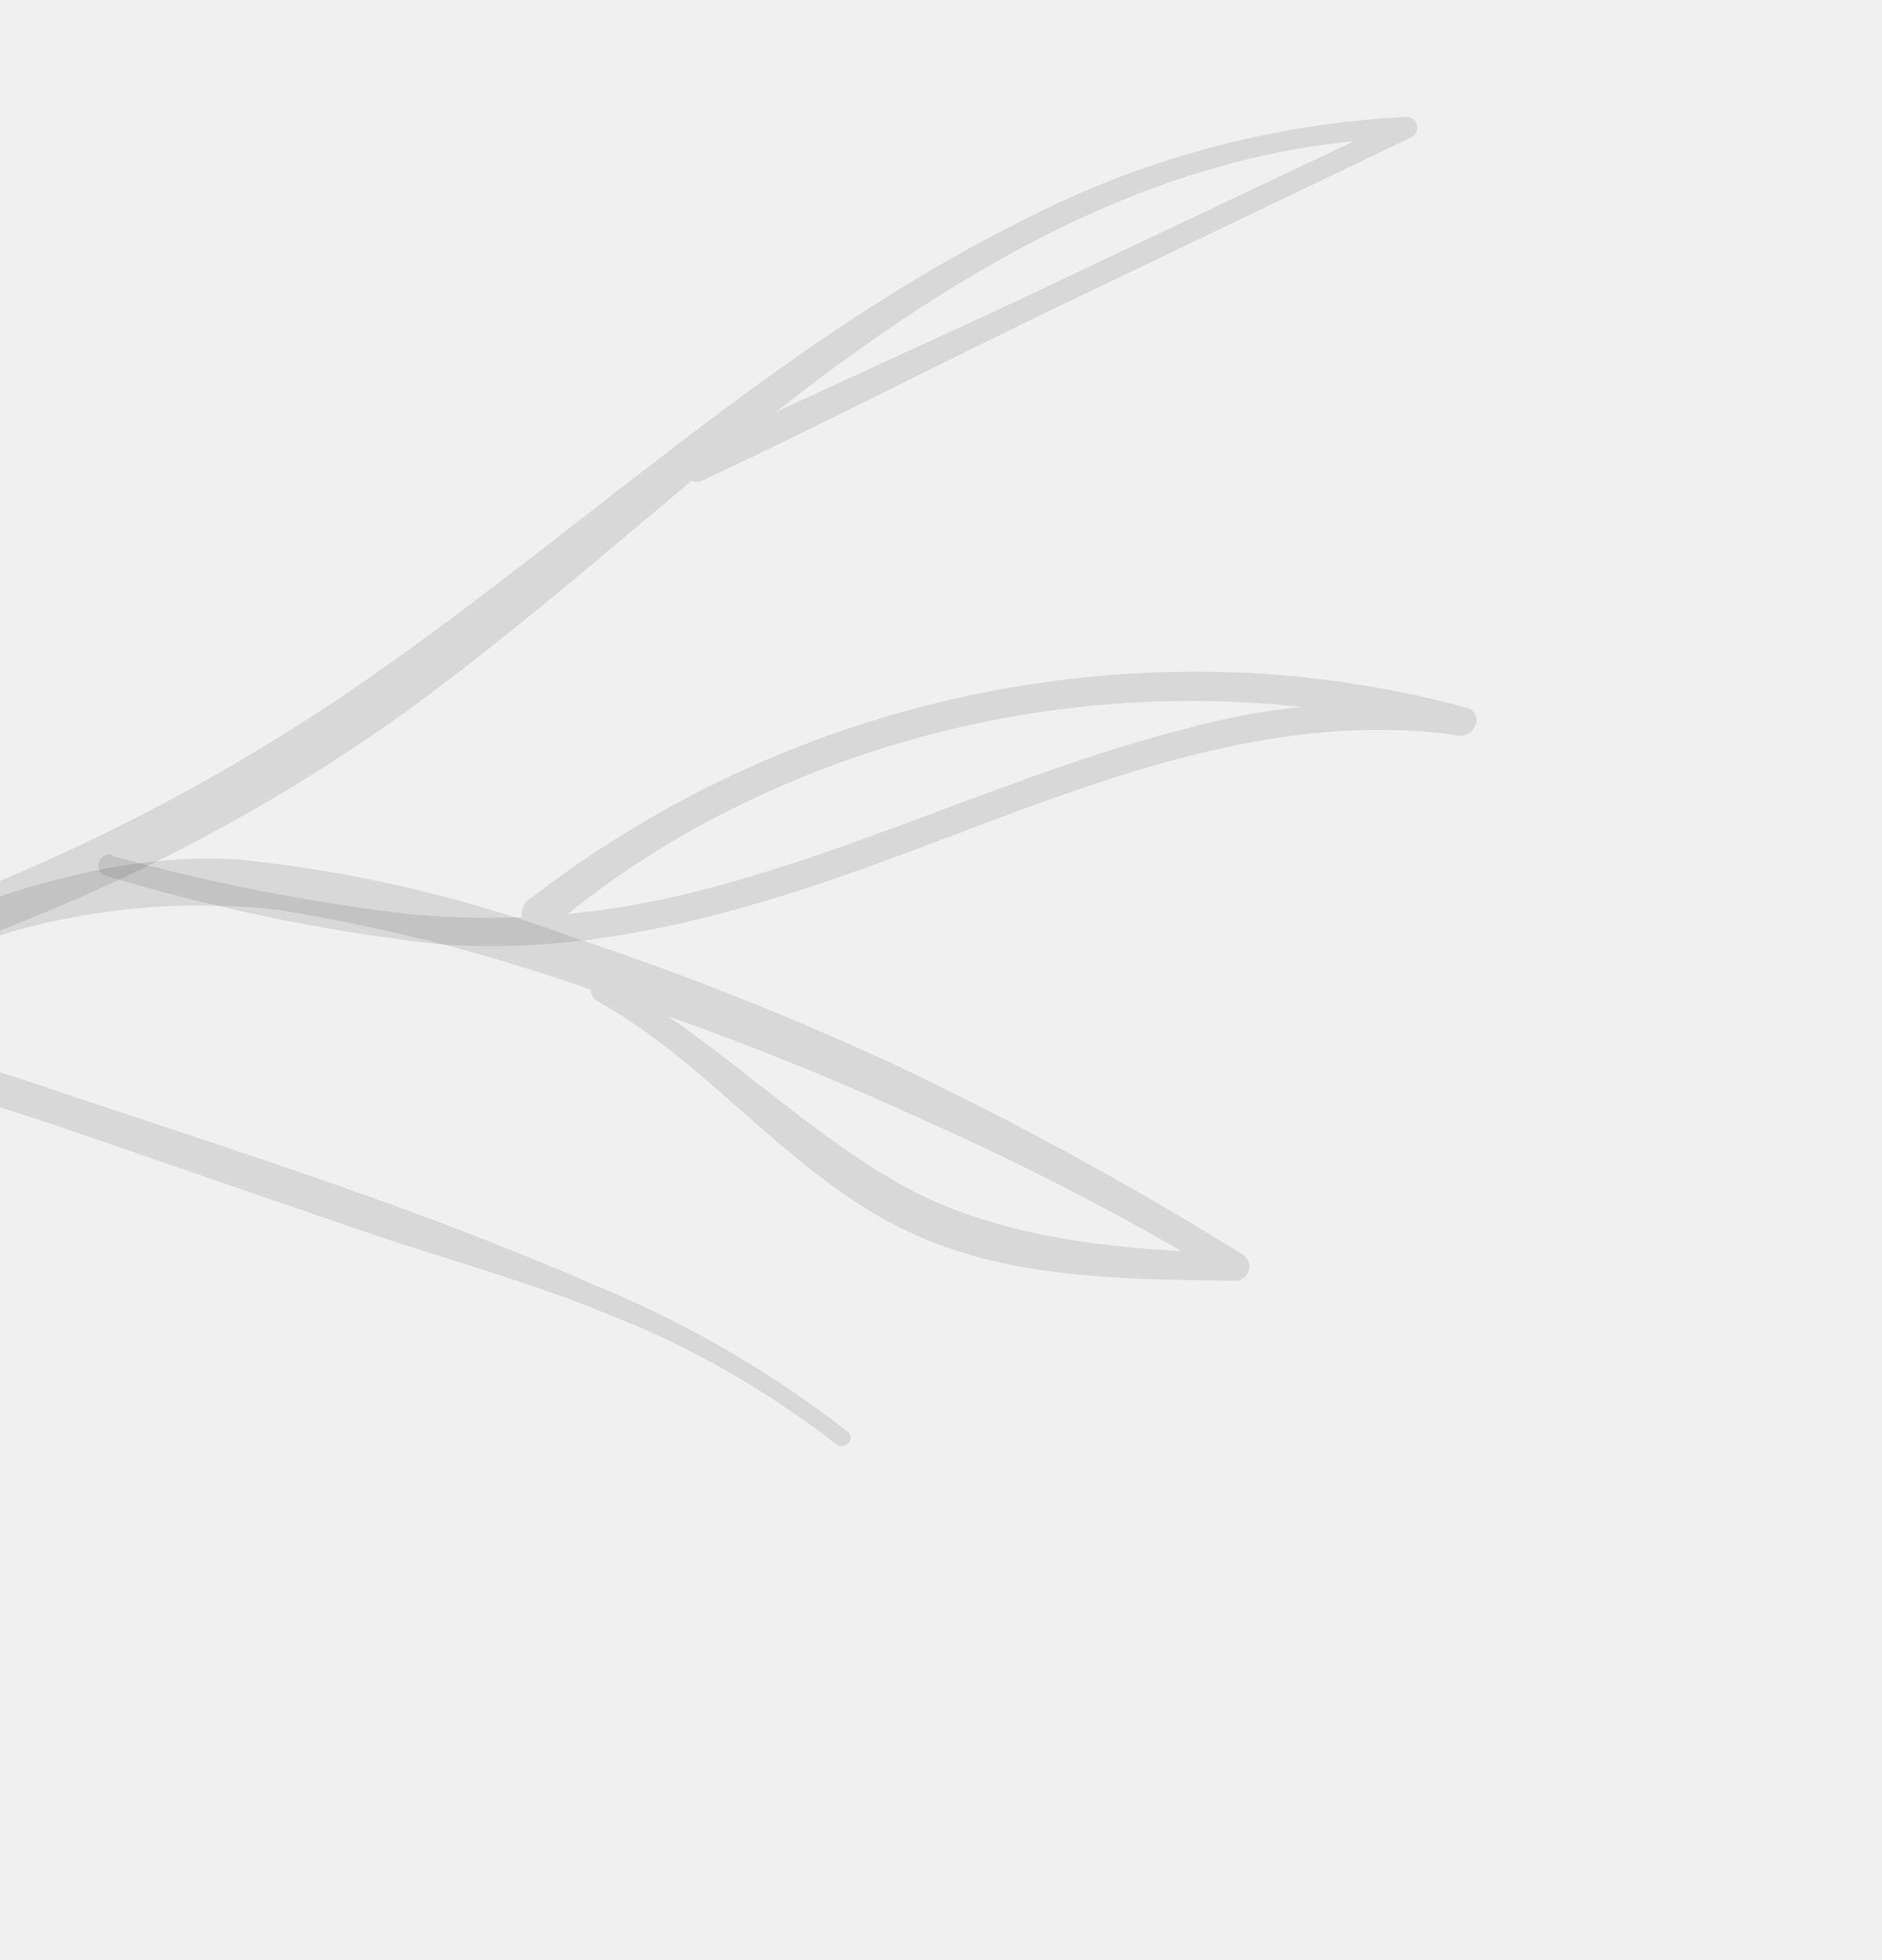
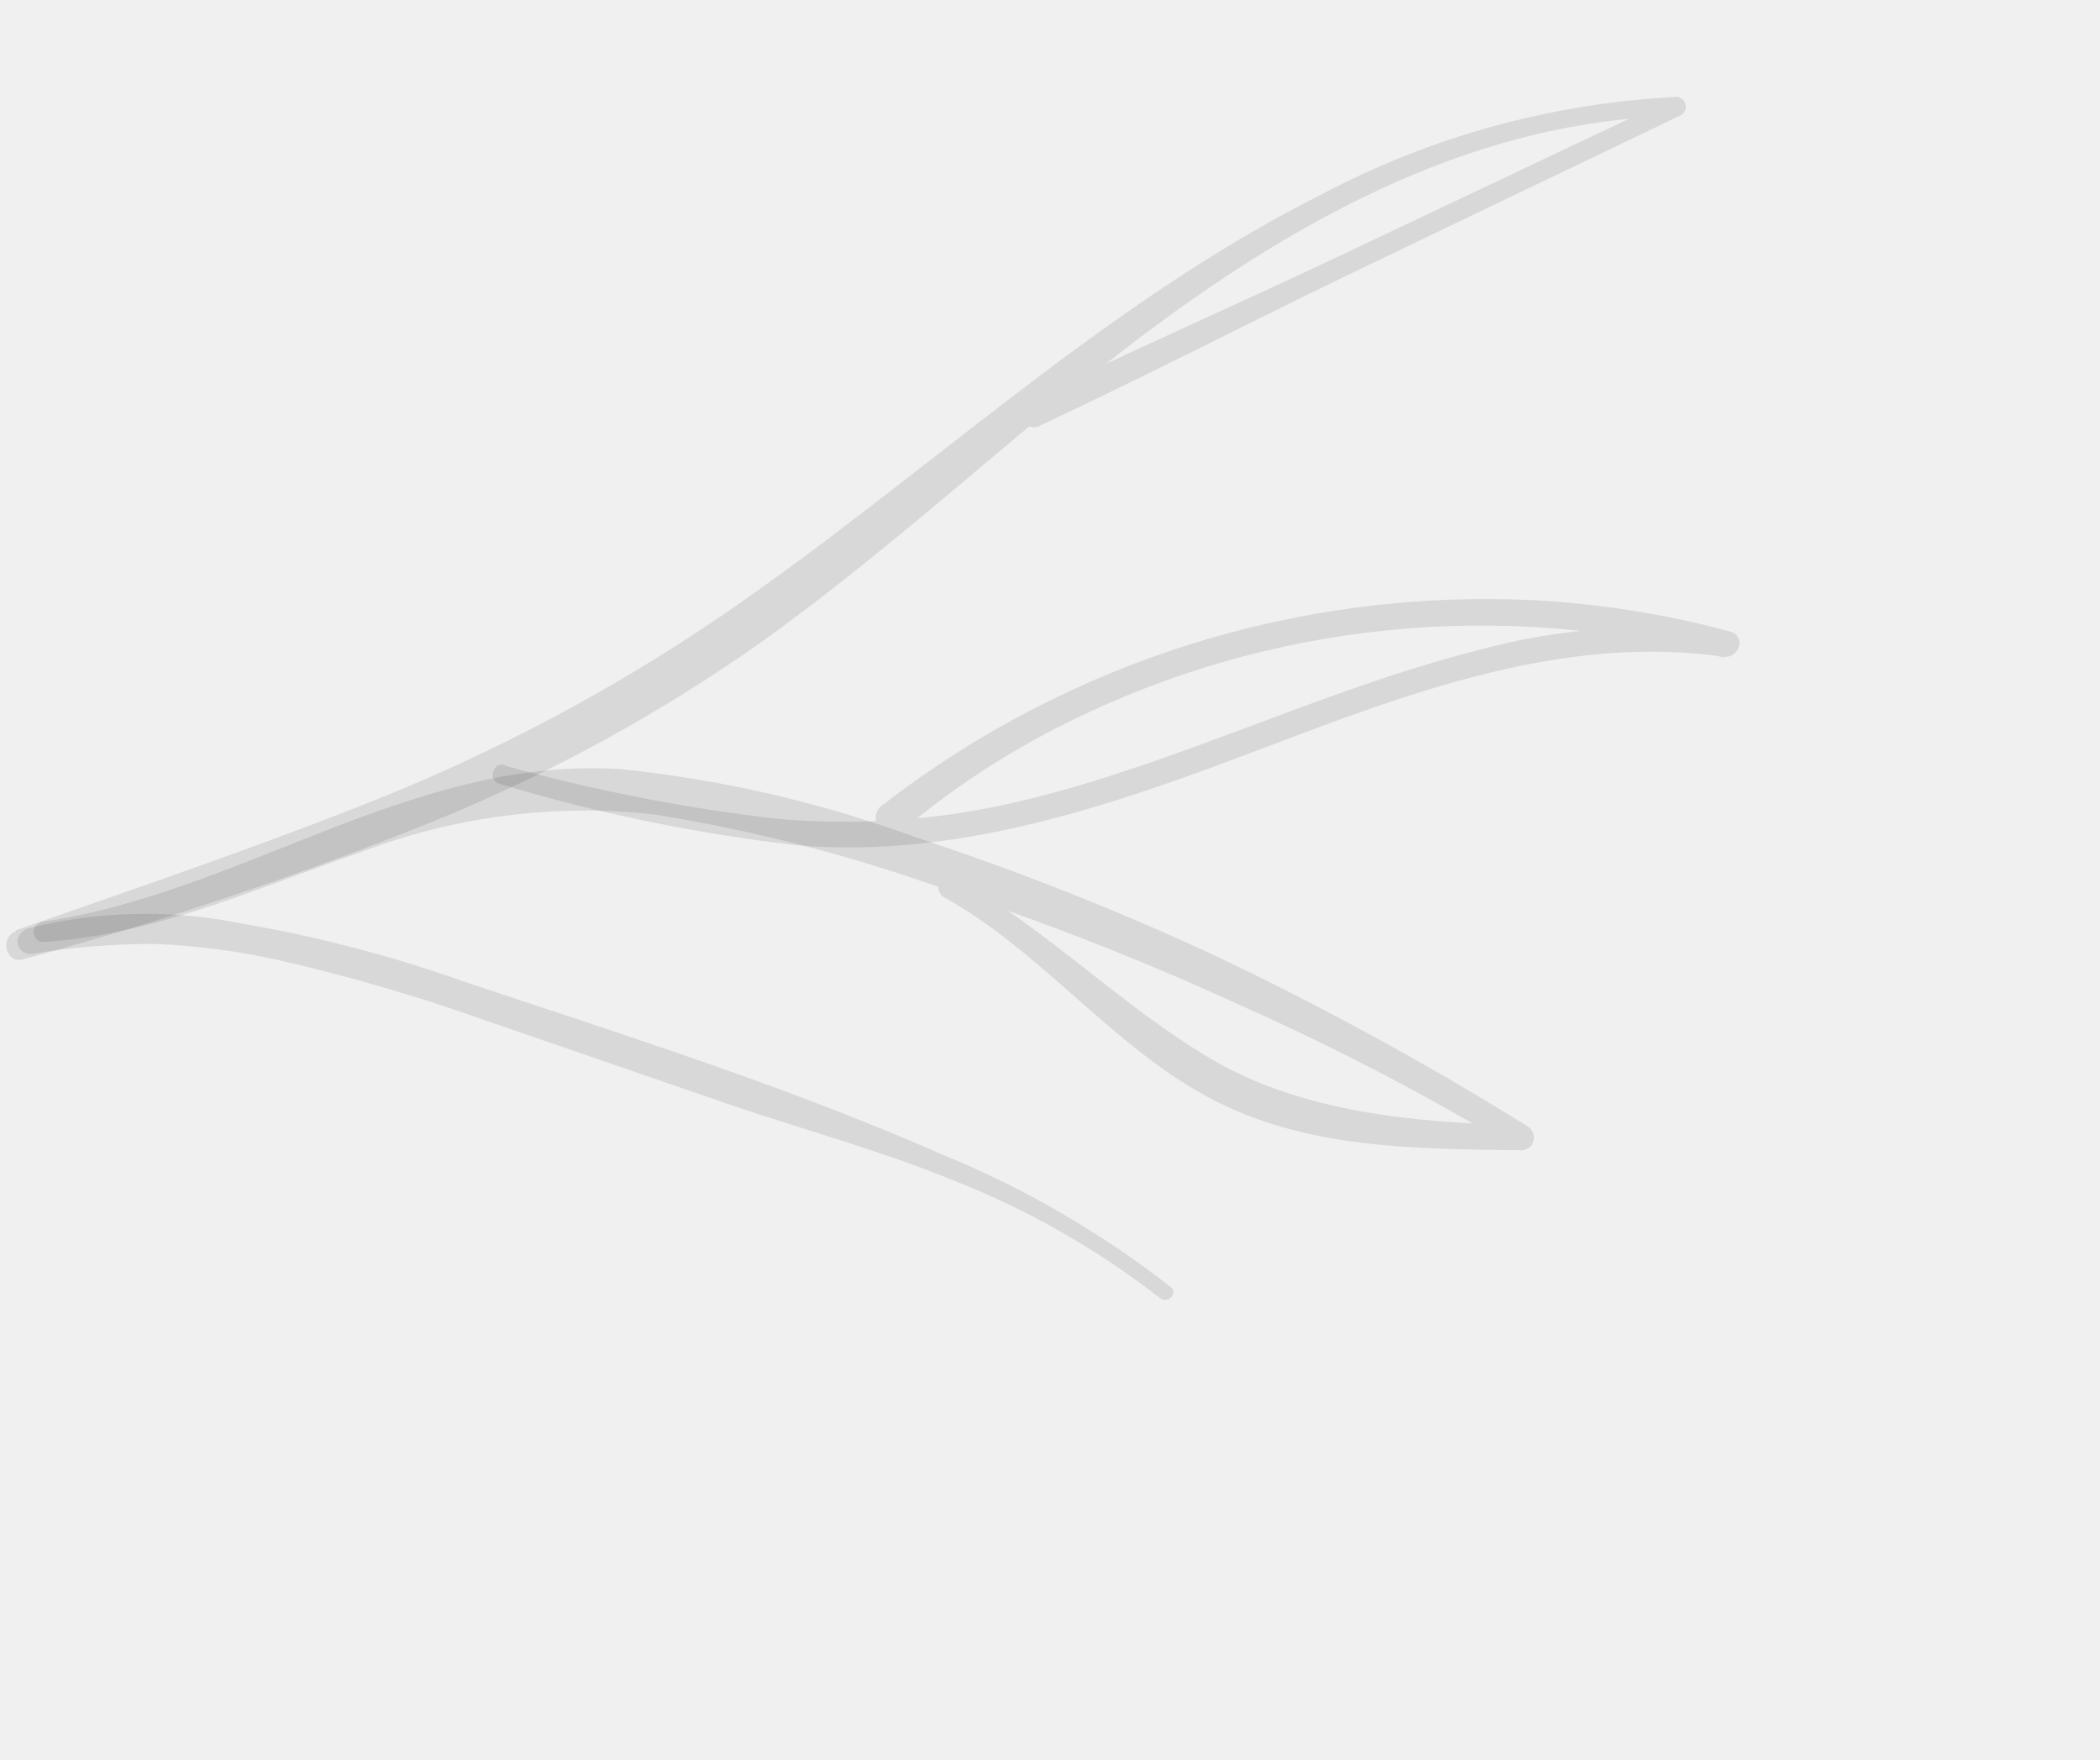
- <svg xmlns="http://www.w3.org/2000/svg" width="120" height="125" viewBox="0 0 120 125" fill="none">
+ <svg xmlns="http://www.w3.org/2000/svg" width="148" height="124" viewBox="0 0 148 124" fill="none">
  <g clip-path="url(#clip0_505_823)">
-     <path d="M-27.342 66.184C-18.683 63.15 -10.018 60.221 -1.501 56.798C6.878 53.407 14.872 49.135 22.347 44.054C36.575 34.345 49.161 22.126 64.683 14.326C72.421 10.233 80.965 7.887 89.721 7.451C89.865 7.462 90.002 7.516 90.113 7.608C90.225 7.7 90.305 7.824 90.343 7.963C90.381 8.103 90.375 8.25 90.326 8.385C90.276 8.521 90.186 8.637 90.068 8.718L67.436 19.571C59.893 23.206 52.511 27.026 44.879 30.602C43.808 31.22 42.769 29.468 43.909 28.921C51.44 25.265 59.097 21.923 66.705 18.305L89.397 7.556C89.6 7.908 89.619 8.368 89.731 8.801C73.015 9.156 58.503 18.752 46.062 29.034C39.202 34.709 32.548 40.599 25.307 45.803C18.093 50.9 10.32 55.156 2.139 58.487C-7.306 62.297 -16.968 65.547 -26.797 68.222C-28.045 68.582 -28.518 66.669 -27.306 66.247L-27.342 66.184Z" fill="black" fill-opacity="0.1" />
-     <path d="M-25.67 65.607C-11.479 63.638 0.526 53.885 15.295 54.821C22.44 55.556 29.471 57.185 36.224 59.669C43.315 62.008 50.267 64.756 57.046 67.9C64.658 71.509 72.061 75.548 79.221 79.998C79.389 80.099 79.519 80.252 79.594 80.433C79.668 80.615 79.683 80.815 79.635 81.005C79.587 81.194 79.479 81.362 79.327 81.485C79.176 81.607 78.989 81.677 78.794 81.683C71.208 81.581 63.416 81.598 56.607 77.893C49.798 74.188 44.88 67.62 38.089 63.85C37.905 63.747 37.77 63.575 37.712 63.372C37.654 63.169 37.679 62.952 37.78 62.769C37.882 62.585 38.053 62.45 38.254 62.394C38.456 62.337 38.672 62.363 38.855 62.466C45.371 66.092 50.57 71.528 56.966 75.278C63.361 79.029 71.327 79.742 78.875 79.921C78.728 80.476 78.561 81.043 78.427 81.619C72.192 77.848 65.729 74.473 59.078 71.514C52.329 68.403 45.411 65.681 38.357 63.363C31.636 60.938 24.708 59.149 17.663 58.018C10.677 57.243 3.617 58.143 -2.935 60.642C-10.291 63.174 -17.532 66.524 -25.391 66.995C-26.156 67.049 -26.343 65.774 -25.581 65.666L-25.67 65.607Z" fill="black" fill-opacity="0.1" />
-     <path d="M7.167 54.588C13.414 56.318 19.78 57.563 26.211 58.312C32.18 58.854 38.19 58.395 43.996 56.953C54.771 54.301 64.786 49.238 75.534 46.491C81.376 44.871 87.486 44.427 93.514 45.185L93.028 46.96C77.477 42.79 60.98 44.445 46.628 51.615C42.552 53.64 38.732 56.143 35.247 59.071C35.134 59.191 34.997 59.285 34.844 59.346C34.691 59.407 34.527 59.435 34.362 59.426C34.198 59.418 34.036 59.373 33.89 59.297C33.743 59.22 33.615 59.112 33.513 58.982C33.412 58.851 33.339 58.699 33.301 58.538C33.263 58.377 33.26 58.21 33.292 58.048C33.325 57.886 33.392 57.733 33.488 57.599C33.585 57.466 33.71 57.356 33.853 57.275C46.934 47.191 63.179 42.105 79.708 42.92C84.359 43.173 88.974 43.911 93.478 45.123C94.651 45.442 94.135 47.068 92.992 46.898C81.715 45.302 70.821 49.461 60.478 53.386C50.135 57.31 39.2 61.16 27.706 60.188C20.62 59.372 13.616 57.925 6.778 55.864C5.91 55.646 6.264 54.308 7.131 54.526L7.167 54.588Z" fill="black" fill-opacity="0.1" />
-     <path d="M-26.748 66.118C-21.803 64.824 -16.623 64.671 -11.597 65.671C-6.341 66.557 -1.167 67.893 3.867 69.663C15.241 73.472 26.805 77.088 37.805 81.914C43.626 84.278 49.096 87.443 54.057 91.317C54.619 91.767 53.836 92.552 53.294 92.09C48.888 88.66 44.018 85.882 38.833 83.838C33.683 81.721 28.286 80.272 23.017 78.472L5.875 72.571C1.072 70.852 -3.826 69.421 -8.795 68.286C-11.66 67.645 -14.574 67.263 -17.503 67.144C-20.415 67.132 -23.322 67.366 -26.192 67.844C-26.405 67.875 -26.623 67.826 -26.804 67.706C-26.985 67.587 -27.116 67.405 -27.173 67.195C-27.23 66.985 -27.208 66.763 -27.111 66.569C-27.015 66.375 -26.851 66.225 -26.651 66.145L-26.748 66.118Z" fill="black" fill-opacity="0.1" />
+     <path d="M1.104 65.56C9.763 62.526 18.428 59.597 26.945 56.174C35.324 52.783 43.318 48.511 50.793 43.43C65.02 33.721 77.606 21.502 93.129 13.703C100.867 9.609 109.411 7.263 118.167 6.827C118.311 6.837 118.448 6.892 118.559 6.984C118.671 7.076 118.751 7.2 118.789 7.339C118.827 7.479 118.821 7.626 118.772 7.761C118.722 7.897 118.632 8.013 118.514 8.094L95.882 18.947C88.339 22.582 80.957 26.401 73.325 29.978C72.254 30.596 71.215 28.845 72.355 28.297C79.886 24.641 87.543 21.299 95.151 17.681L117.843 6.932C118.046 7.284 118.065 7.744 118.177 8.177C101.461 8.532 86.949 18.128 74.507 28.41C67.648 34.086 60.994 39.974 53.753 45.179C46.539 50.276 38.766 54.532 30.585 57.863C21.14 61.672 11.478 64.923 1.648 67.598C0.401 67.958 -0.072 66.046 1.14 65.623L1.104 65.56Z" fill="black" fill-opacity="0.1" />
+     <path d="M2.776 64.983C16.967 63.014 28.972 53.261 43.741 54.197C50.886 54.932 57.917 56.561 64.67 59.045C71.761 61.384 78.713 64.132 85.492 67.276C93.104 70.885 100.507 74.924 107.667 79.374C107.835 79.475 107.965 79.628 108.04 79.809C108.114 79.991 108.129 80.191 108.081 80.381C108.032 80.57 107.925 80.738 107.773 80.861C107.622 80.983 107.434 81.053 107.24 81.059C99.654 80.957 91.862 80.974 85.053 77.269C78.244 73.564 73.326 66.996 66.534 63.226C66.351 63.123 66.216 62.951 66.158 62.748C66.1 62.545 66.125 62.328 66.226 62.145C66.328 61.961 66.498 61.826 66.7 61.77C66.902 61.713 67.118 61.739 67.301 61.842C73.817 65.468 79.016 70.904 85.412 74.654C91.807 78.404 99.773 79.118 107.321 79.297C107.174 79.852 107.007 80.419 106.873 80.995C100.638 77.224 94.175 73.849 87.523 70.89C80.775 67.779 73.857 65.057 66.803 62.739C60.082 60.314 53.154 58.525 46.109 57.394C39.123 56.619 32.063 57.519 25.511 60.018C18.155 62.55 10.914 65.9 3.055 66.371C2.29 66.425 2.103 65.15 2.865 65.042L2.776 64.983Z" fill="black" fill-opacity="0.1" />
+     <path d="M35.613 53.964C41.859 55.694 48.226 56.939 54.657 57.688C60.626 58.23 66.636 57.771 72.442 56.329C83.217 53.677 93.232 48.614 103.98 45.867C109.822 44.247 115.932 43.803 121.96 44.561L121.474 46.336C105.923 42.166 89.426 43.821 75.074 50.991C70.998 53.016 67.178 55.519 63.693 58.447C63.58 58.567 63.443 58.661 63.29 58.722C63.137 58.783 62.973 58.811 62.808 58.802C62.644 58.794 62.482 58.749 62.336 58.673C62.189 58.596 62.061 58.489 61.959 58.358C61.858 58.227 61.785 58.075 61.747 57.914C61.709 57.753 61.706 57.586 61.738 57.424C61.77 57.261 61.837 57.109 61.934 56.975C62.031 56.842 62.156 56.732 62.299 56.651C75.38 46.568 91.625 41.481 108.154 42.296C112.805 42.549 117.42 43.287 121.924 44.499C123.097 44.818 122.58 46.444 121.438 46.274C110.161 44.678 99.267 48.837 88.924 52.761C78.581 56.686 67.646 60.536 56.152 59.564C49.066 58.748 42.062 57.301 35.224 55.24C34.356 55.022 34.709 53.684 35.577 53.902L35.613 53.964Z" fill="black" fill-opacity="0.1" />
+     <path d="M1.698 65.494C6.643 64.2 11.823 64.047 16.849 65.047C22.105 65.933 27.279 67.269 32.313 69.04C43.686 72.848 55.251 76.463 66.251 81.29C72.072 83.654 77.542 86.819 82.503 90.693C83.065 91.143 82.281 91.928 81.74 91.466C77.334 88.036 72.464 85.257 67.279 83.214C62.129 81.097 56.732 79.648 51.463 77.848L34.321 71.947C29.518 70.228 24.619 68.797 19.651 67.662C16.786 67.021 13.872 66.639 10.943 66.52C8.031 66.508 5.124 66.742 2.254 67.22C2.041 67.251 1.823 67.202 1.642 67.082C1.461 66.963 1.329 66.781 1.273 66.571C1.216 66.361 1.238 66.138 1.334 65.945C1.431 65.751 1.595 65.6 1.795 65.521L1.698 65.494Z" fill="black" fill-opacity="0.1" />
  </g>
  <defs>
    <clipPath id="clip0_505_823">
-       <rect width="132.34" height="66.61" fill="white" transform="matrix(-0.866025 0.5 0.5 0.866025 86.164 0.624023)" />
+       <rect width="132.34" height="66.61" fill="white" transform="matrix(-0.866025 0.5 0.5 0.866025 114.61 0)" />
    </clipPath>
  </defs>
</svg>
